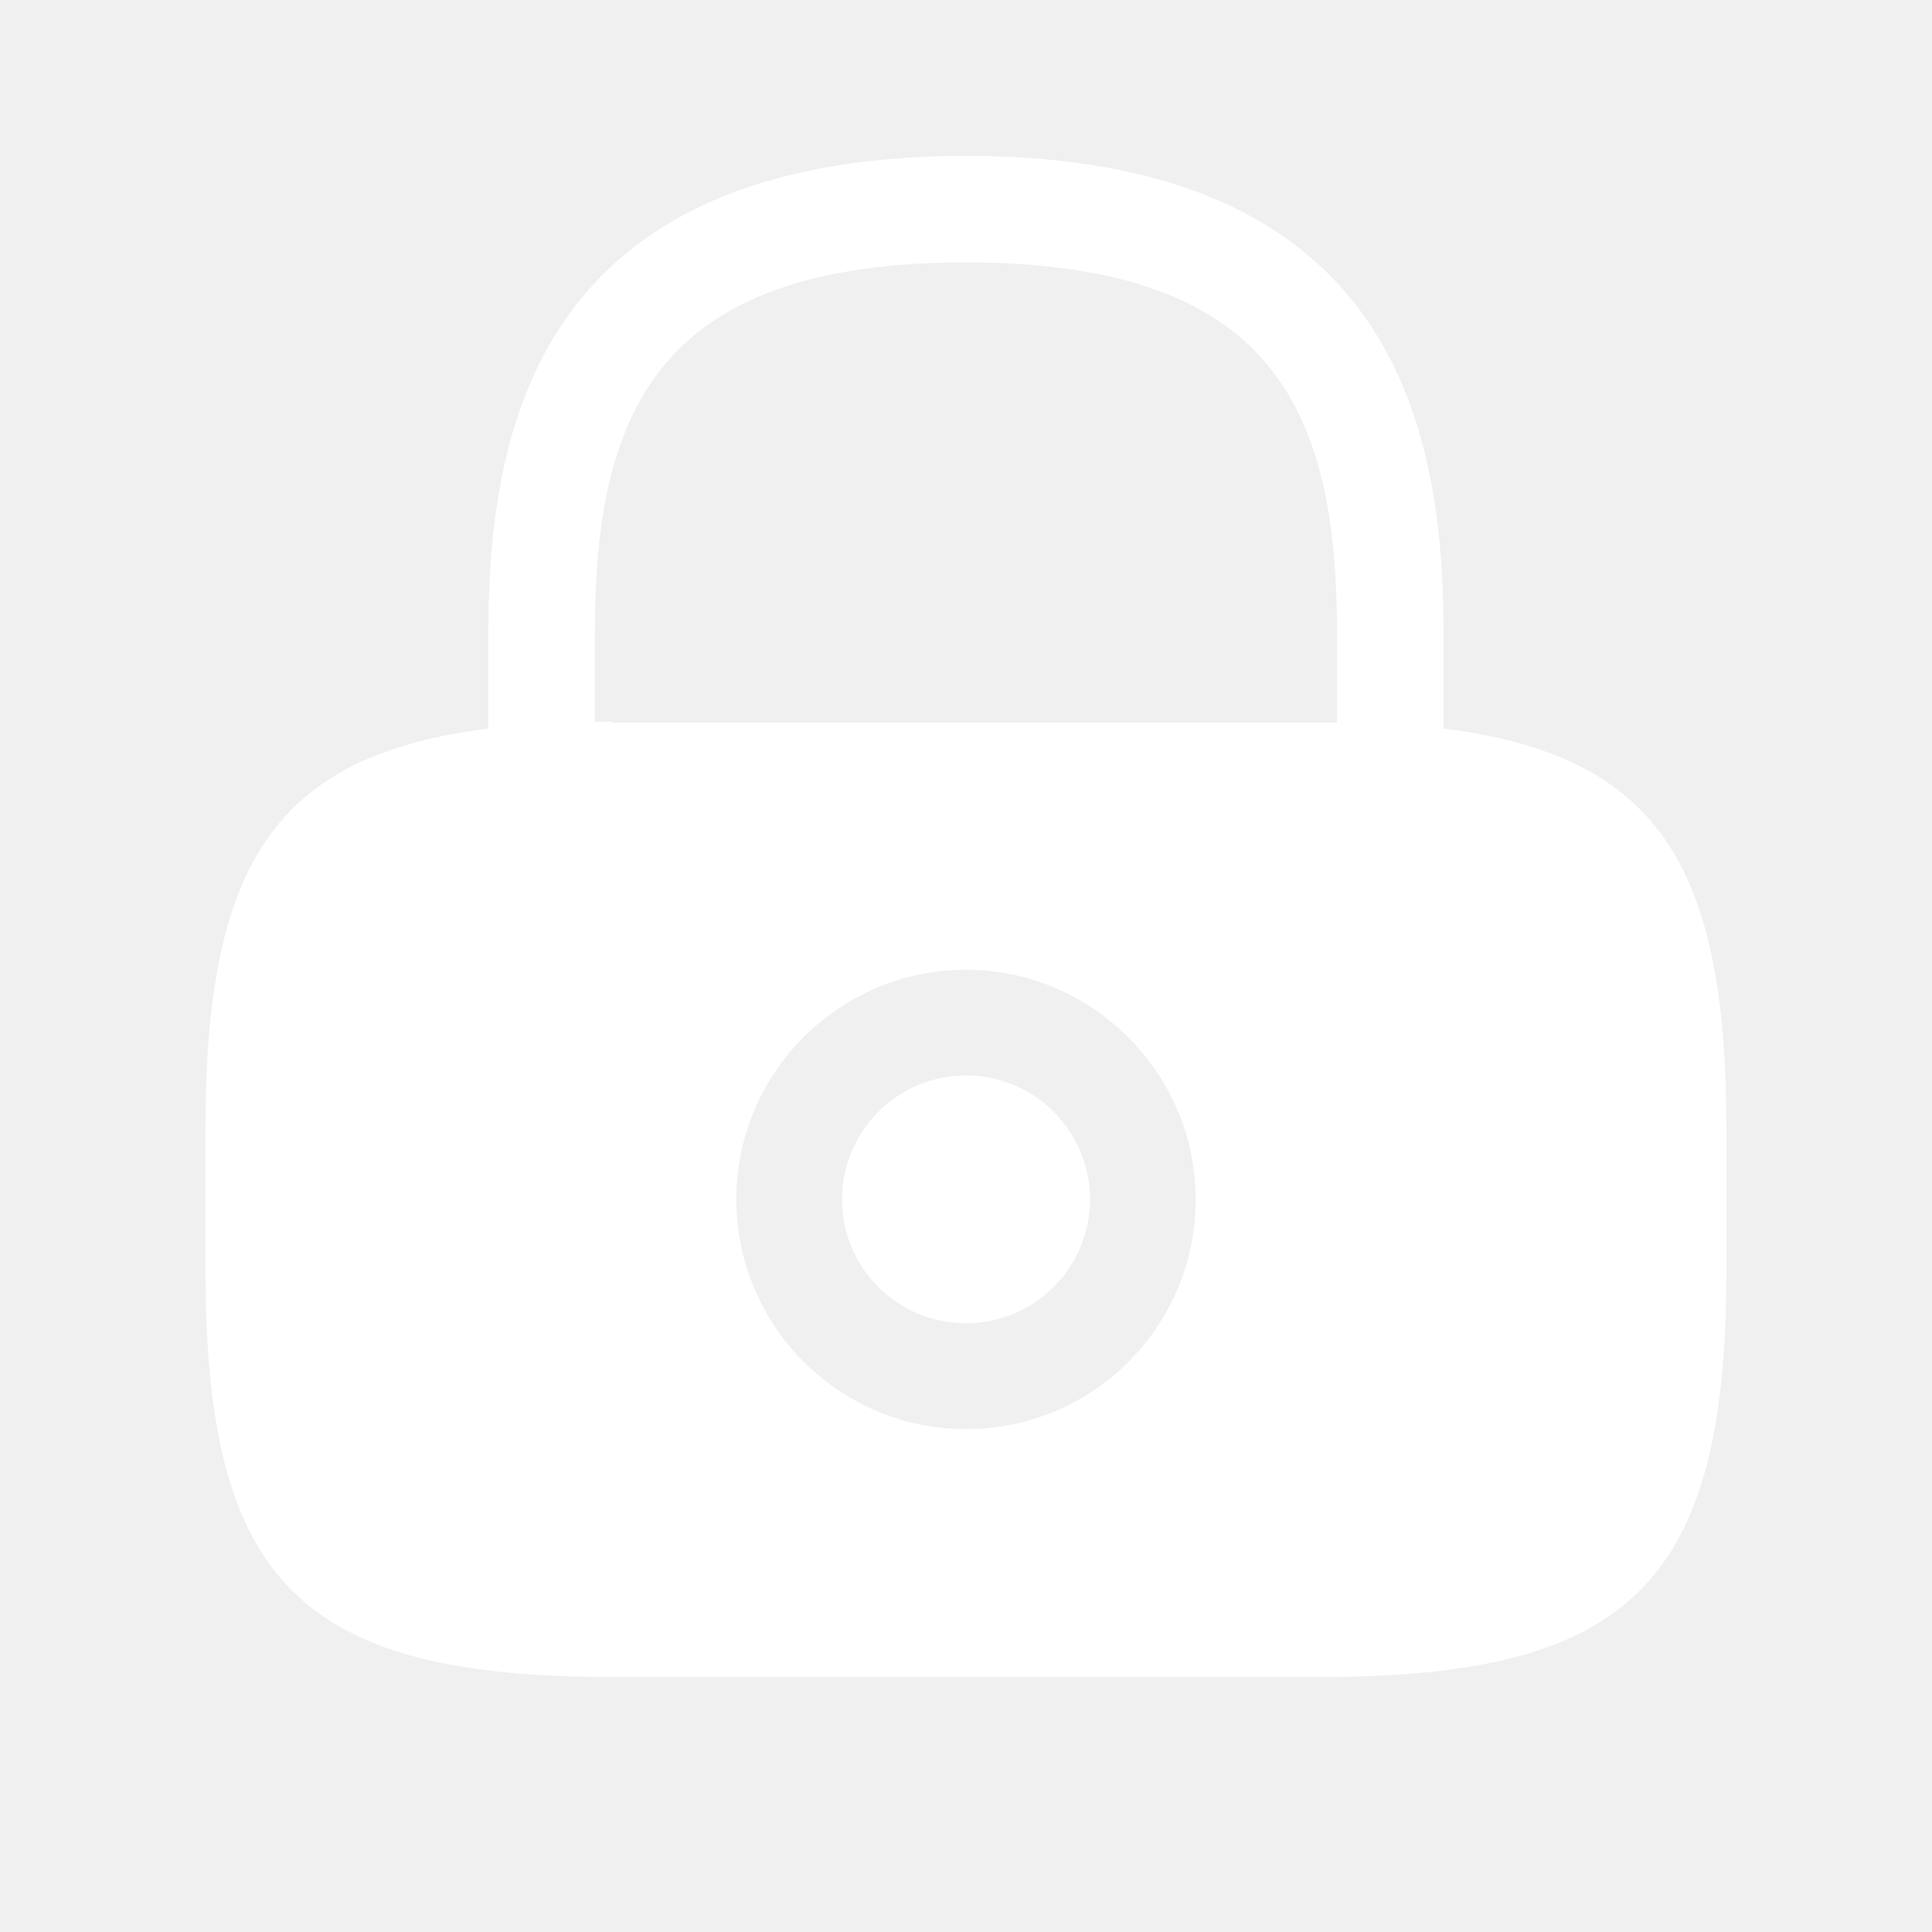
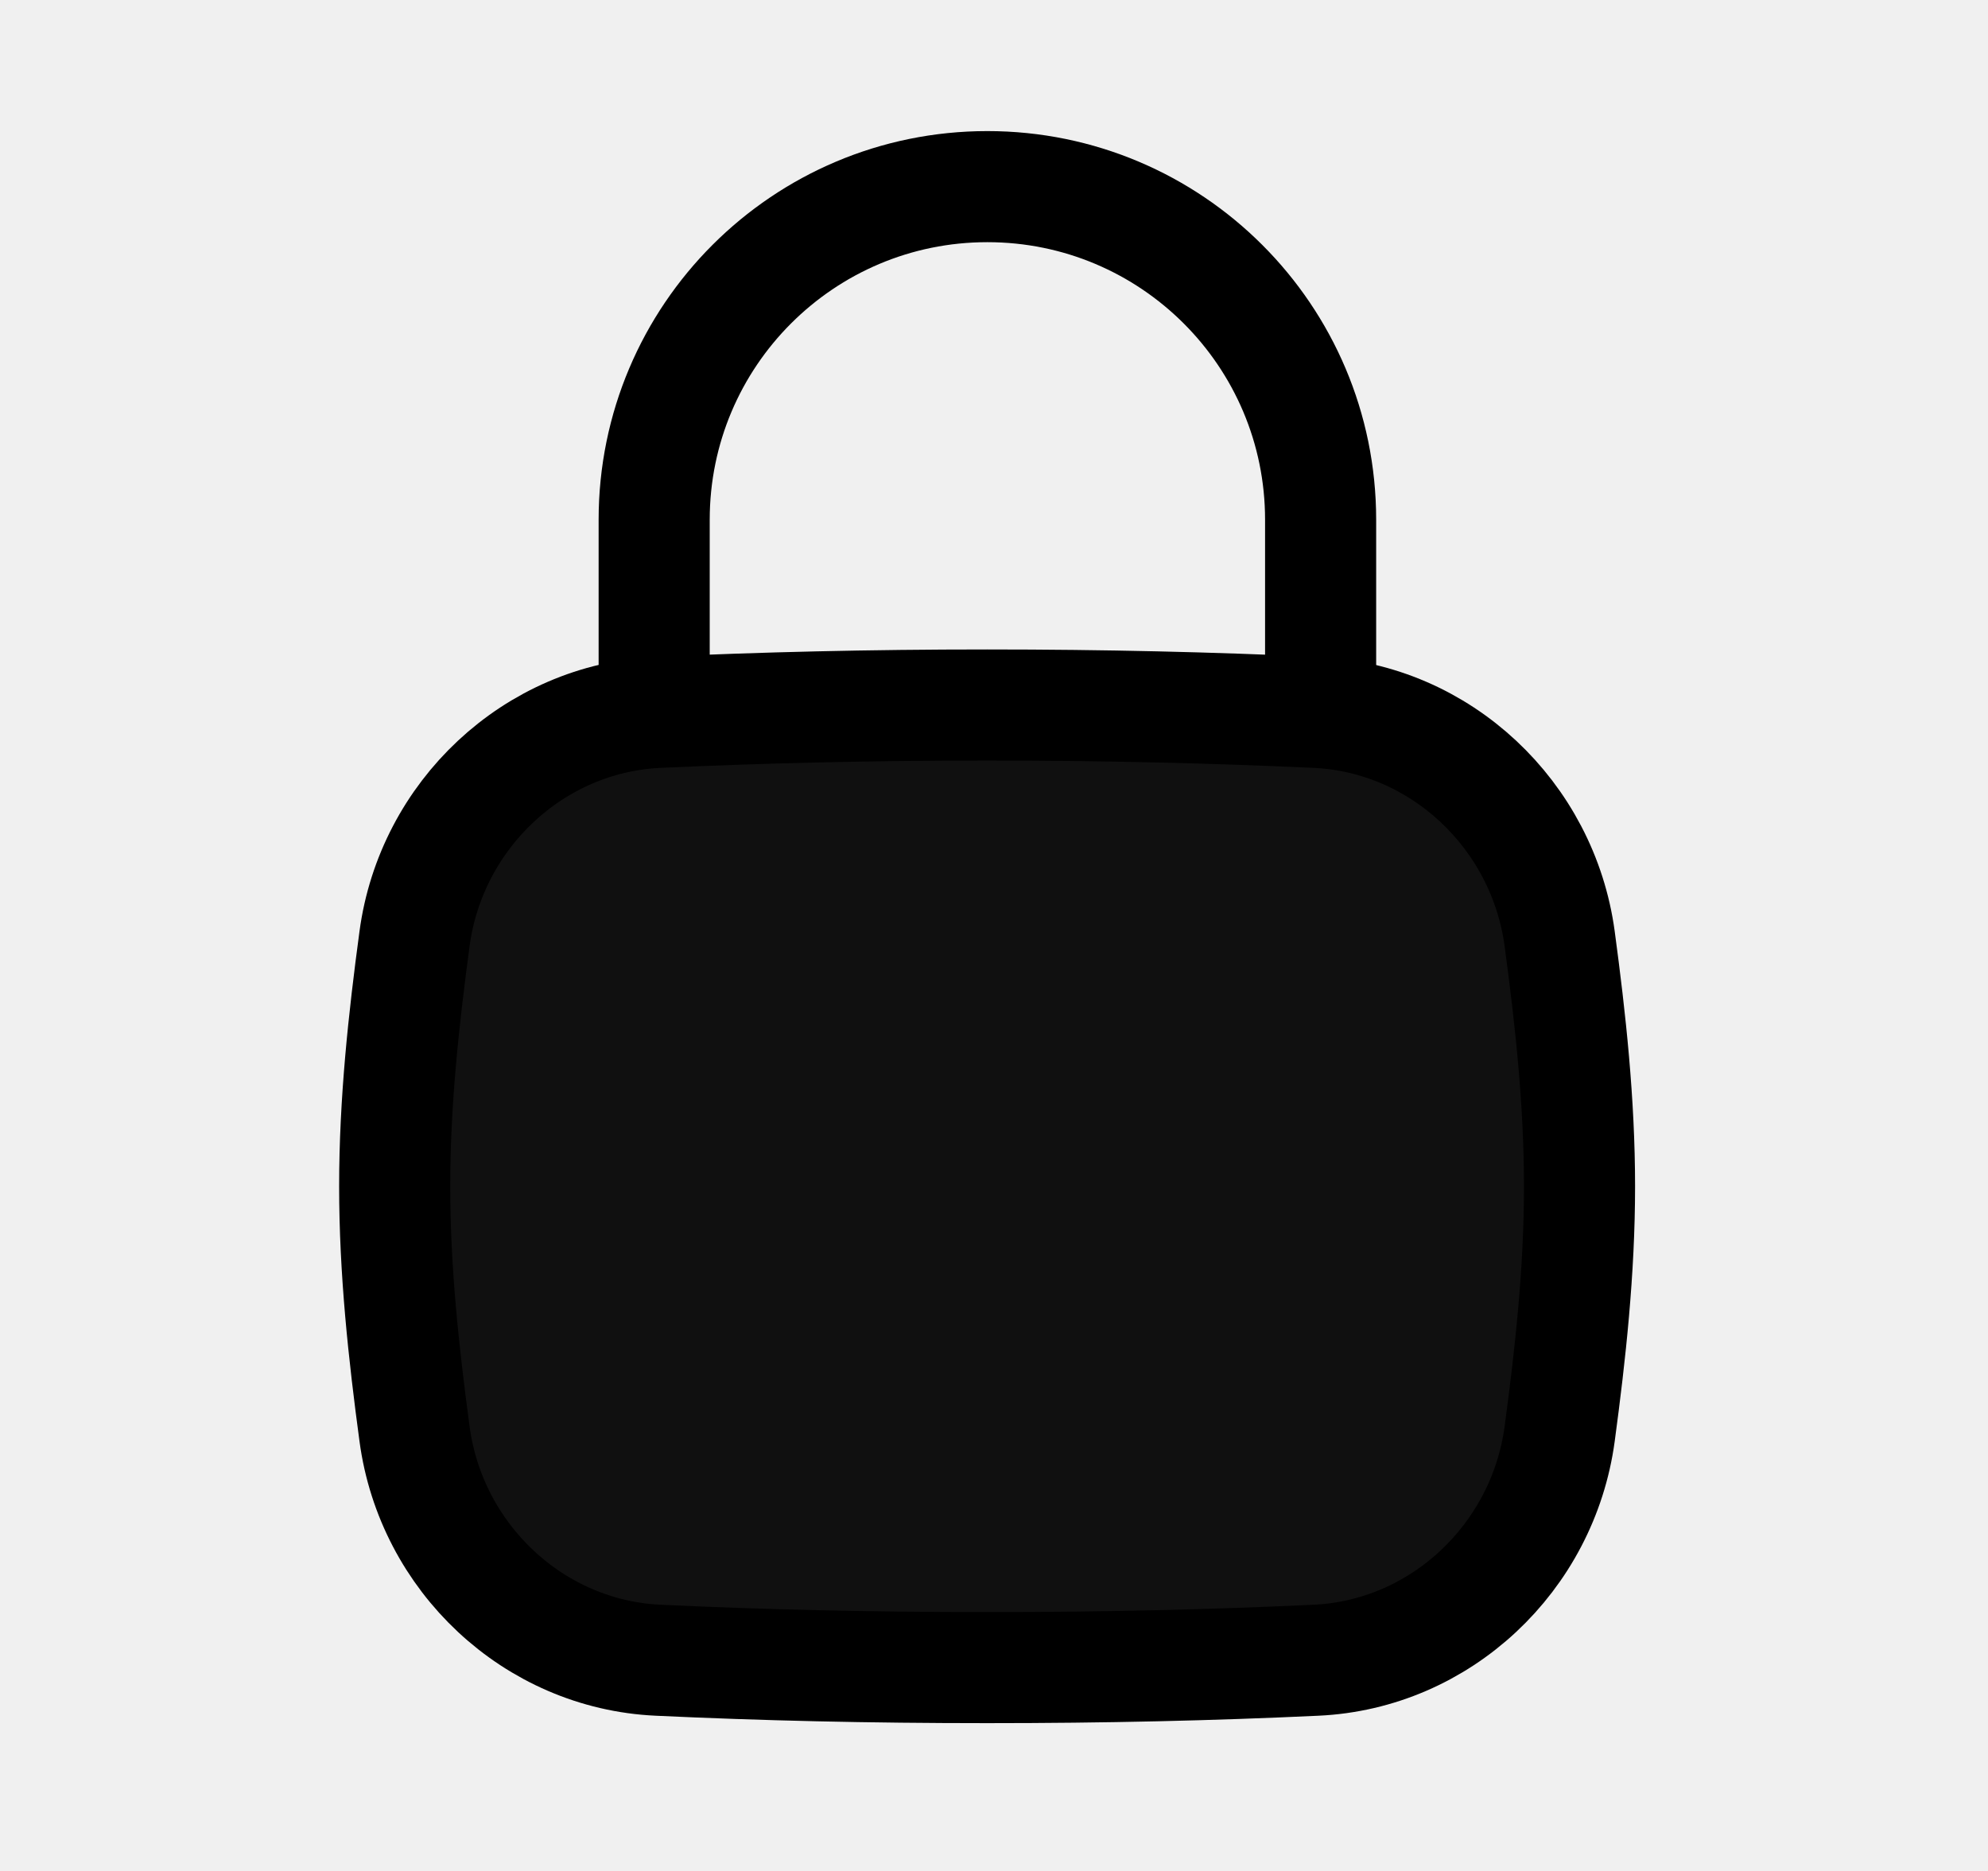
- <svg xmlns="http://www.w3.org/2000/svg" width="17" height="17" viewBox="0 0 17 17" fill="none">
-   <path d="M8.5 11.644C9.102 11.644 9.591 11.156 9.591 10.554C9.591 9.951 9.102 9.463 8.5 9.463C7.898 9.463 7.409 9.951 7.409 10.554C7.409 11.156 7.898 11.644 8.5 11.644Z" fill="white" />
-   <path d="M12.702 6.411V5.575C12.702 3.768 12.267 1.372 8.5 1.372C4.732 1.372 4.297 3.768 4.297 5.575V6.411C2.423 6.646 1.808 7.596 1.808 9.931V11.176C1.808 13.92 2.644 14.756 5.388 14.756H11.611C14.355 14.756 15.191 13.92 15.191 11.176V9.931C15.191 7.596 14.576 6.646 12.702 6.411ZM8.5 12.575C7.382 12.575 6.479 11.664 6.479 10.554C6.479 9.436 7.389 8.533 8.5 8.533C9.61 8.533 10.521 9.443 10.521 10.554C10.521 11.671 9.617 12.575 8.5 12.575ZM5.388 6.351C5.334 6.351 5.287 6.351 5.234 6.351V5.575C5.234 3.614 5.789 2.309 8.5 2.309C11.21 2.309 11.765 3.614 11.765 5.575V6.358C11.712 6.358 11.665 6.358 11.611 6.358H5.388V6.351Z" fill="white" />
+ <svg xmlns="http://www.w3.org/2000/svg" width="17" height="16" viewBox="0 0 17 16" fill="none">
+   <path d="M10.02 10.145H10.025M6.859 10.145H6.865" stroke="white" stroke-width="1.266" stroke-linecap="round" stroke-linejoin="round" />
+   <path d="M3.545 12.263C3.687 13.321 4.563 14.149 5.629 14.198C6.526 14.24 7.437 14.261 8.441 14.261C9.444 14.261 10.355 14.24 11.252 14.198C12.319 14.149 13.194 13.321 13.337 12.263C13.43 11.573 13.507 10.866 13.507 10.145C13.507 9.425 13.43 8.717 13.337 8.027C13.194 6.97 12.319 6.141 11.252 6.092C10.355 6.051 9.444 6.029 8.441 6.029C7.437 6.029 6.526 6.051 5.629 6.092C4.563 6.141 3.687 6.97 3.545 8.027C3.452 8.717 3.375 9.425 3.375 10.145C3.375 10.866 3.452 11.573 3.545 12.263Z" fill="#101010" stroke="black" stroke-width="0.95" />
+   <path d="M5.594 6.028V4.445C5.594 2.871 6.87 1.596 8.443 1.596C10.017 1.596 11.293 2.871 11.293 4.445V6.028" stroke="black" stroke-width="0.95" stroke-linecap="round" stroke-linejoin="round" />
</svg>
